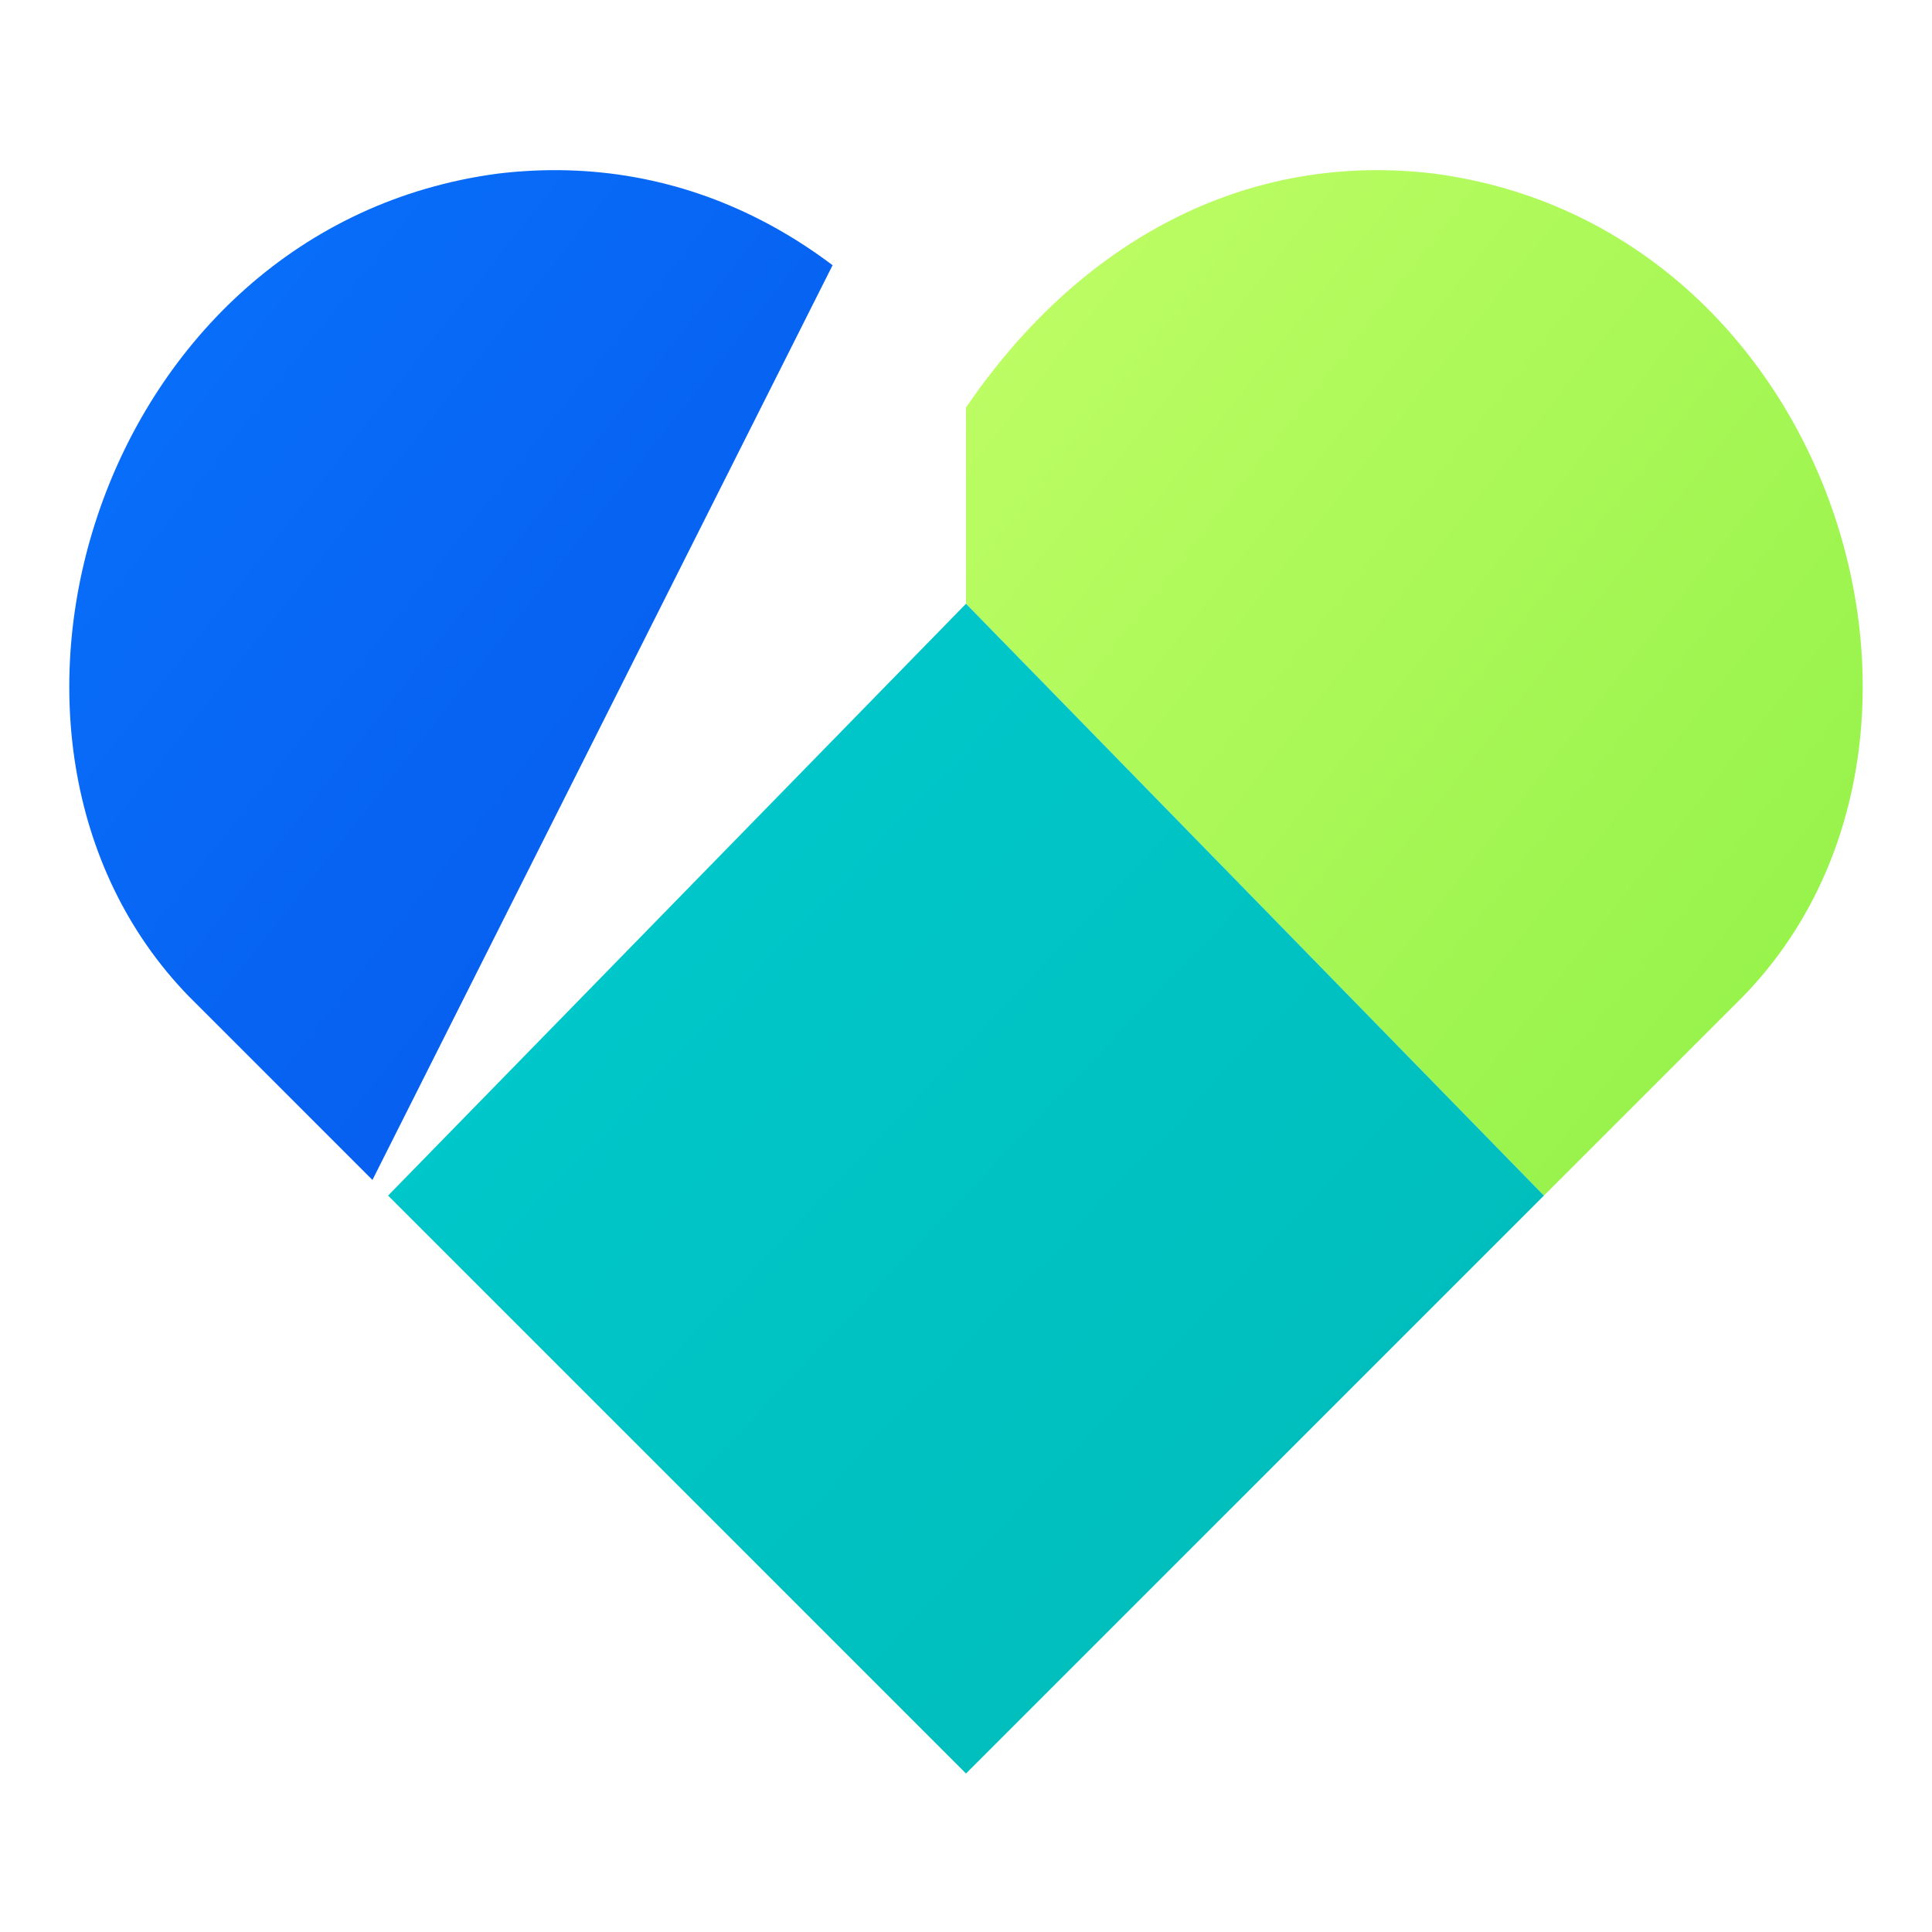
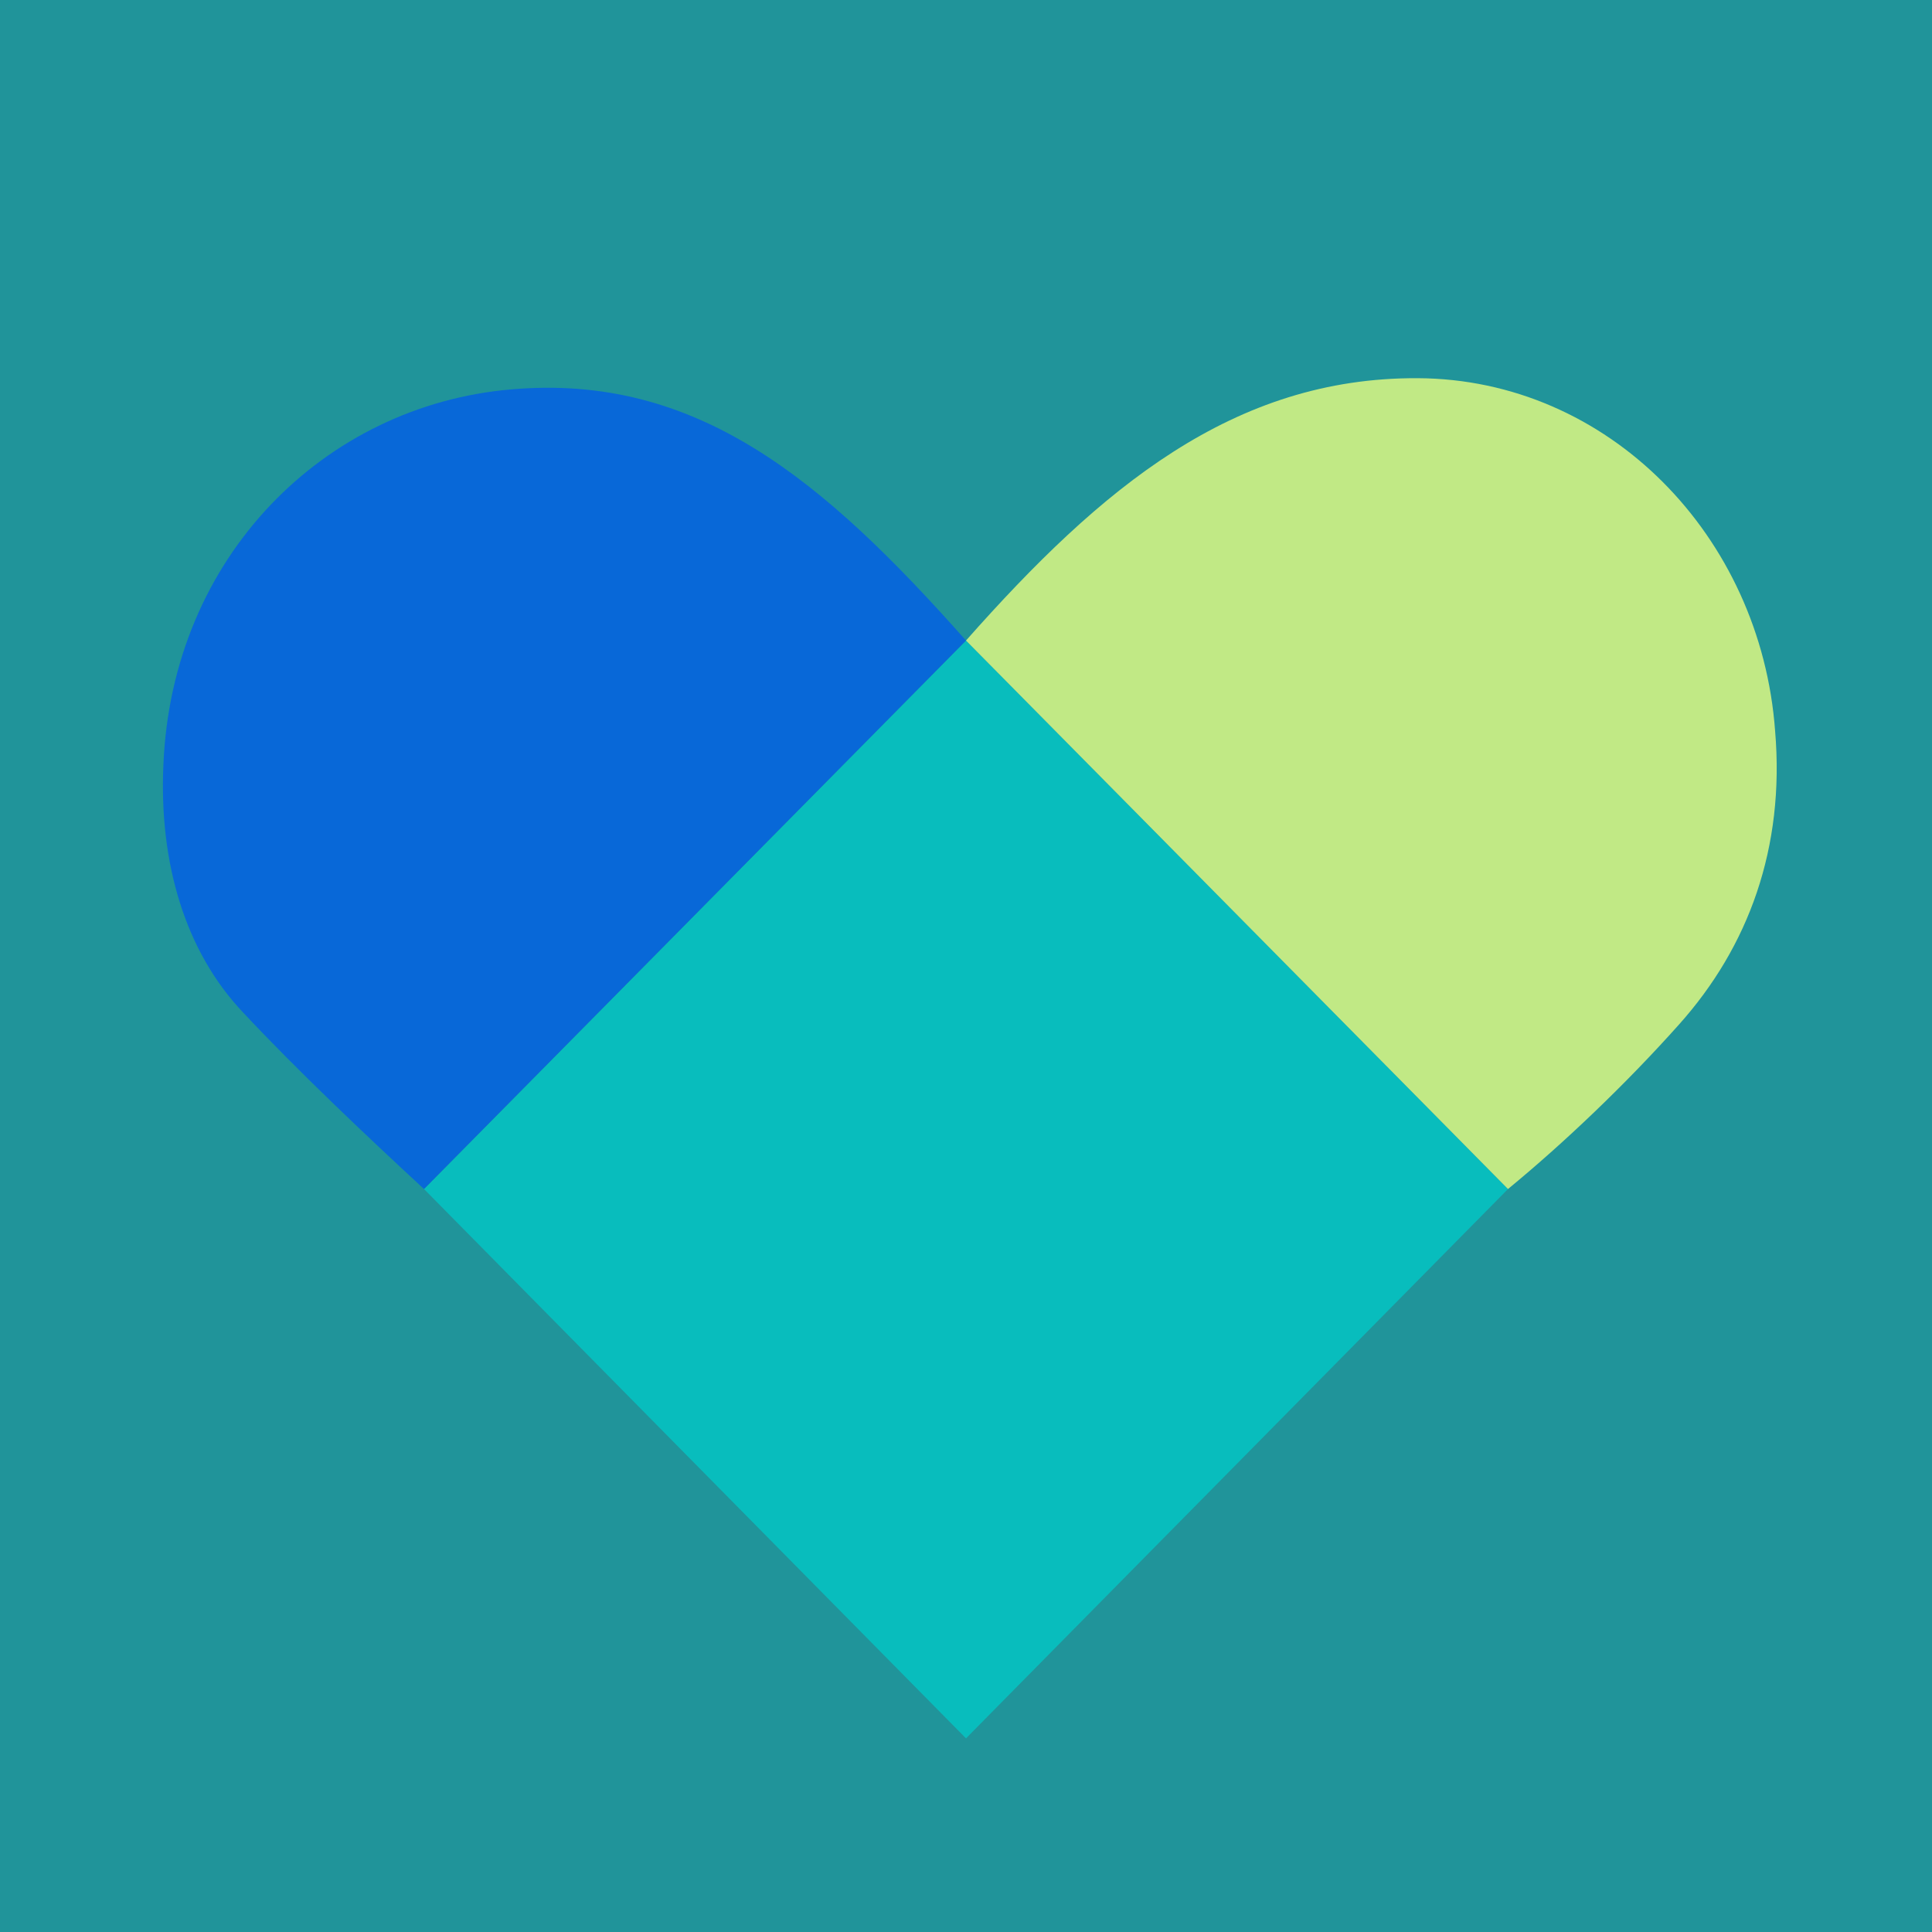
- <svg xmlns="http://www.w3.org/2000/svg" viewBox="0 0 256 256">
-   <defs>
-     <linearGradient id="blue" x1="0" y1="0" x2="1" y2="1">
-       <stop stop-color="#0875ff" />
-       <stop offset="1" stop-color="#0755e8" />
-     </linearGradient>
-     <linearGradient id="lime" x1="0" y1="0" x2="1" y2="1">
-       <stop stop-color="#c4ff69" />
-       <stop offset="1" stop-color="#8df044" />
-     </linearGradient>
-     <linearGradient id="cyan" x1="0" y1="0" x2="1" y2="1">
-       <stop stop-color="#00cbd0" />
-       <stop offset="1" stop-color="#00b9b5" />
-     </linearGradient>
-     <clipPath id="heart">
-       <path d="M128 235 25 132C-8 98 13 30 66 23c25-3 47 9 62 31 15-22 37-34 62-31 53 7 74 75 41 109Z" />
-     </clipPath>
-   </defs>
-   <g clip-path="url(#heart)">
-     <path fill="url(#blue)" d="M0 0H128L45 165 0 120Z" />
-     <path fill="url(#lime)" d="M128 0H256V120L211 165 128 80Z" />
-     <path fill="url(#cyan)" d="M45 165 128 80 211 165 128 256Z" />
-   </g>
+ <svg xmlns="http://www.w3.org/2000/svg" width="1788" height="1788" viewBox="0 0 447 447">
+   <rect width="447" height="447" fill="#20949A" />
+   <path d="M223.5 148.2            L348.9 275.1            L223.5 402.2            L98.1 275.1 Z" fill="#08BDBD" />
+   <path d="M98.1 275.1            C85.0 263.0 68.8 247.7 56.1 234.1            C42.9 220.1 36.8 199.8 37.8 177.1            C39.7 128.7 75.2 93.8 118.2 90.1            C161.2 86.3 190.5 111.0 223.5 148.2 Z" fill="#0868D8" />
+   <path d="M223.5 148.2            C254.8 112.8 285.4 87.3 328.0 87.5            C372.1 87.7 407.4 124.0 410.7 169.1            C413.0 196.2 404.5 219.1 388.5 237.0            C376.2 250.8 361.8 264.5 348.9 275.1 Z" fill="#C1E985" />
</svg>
